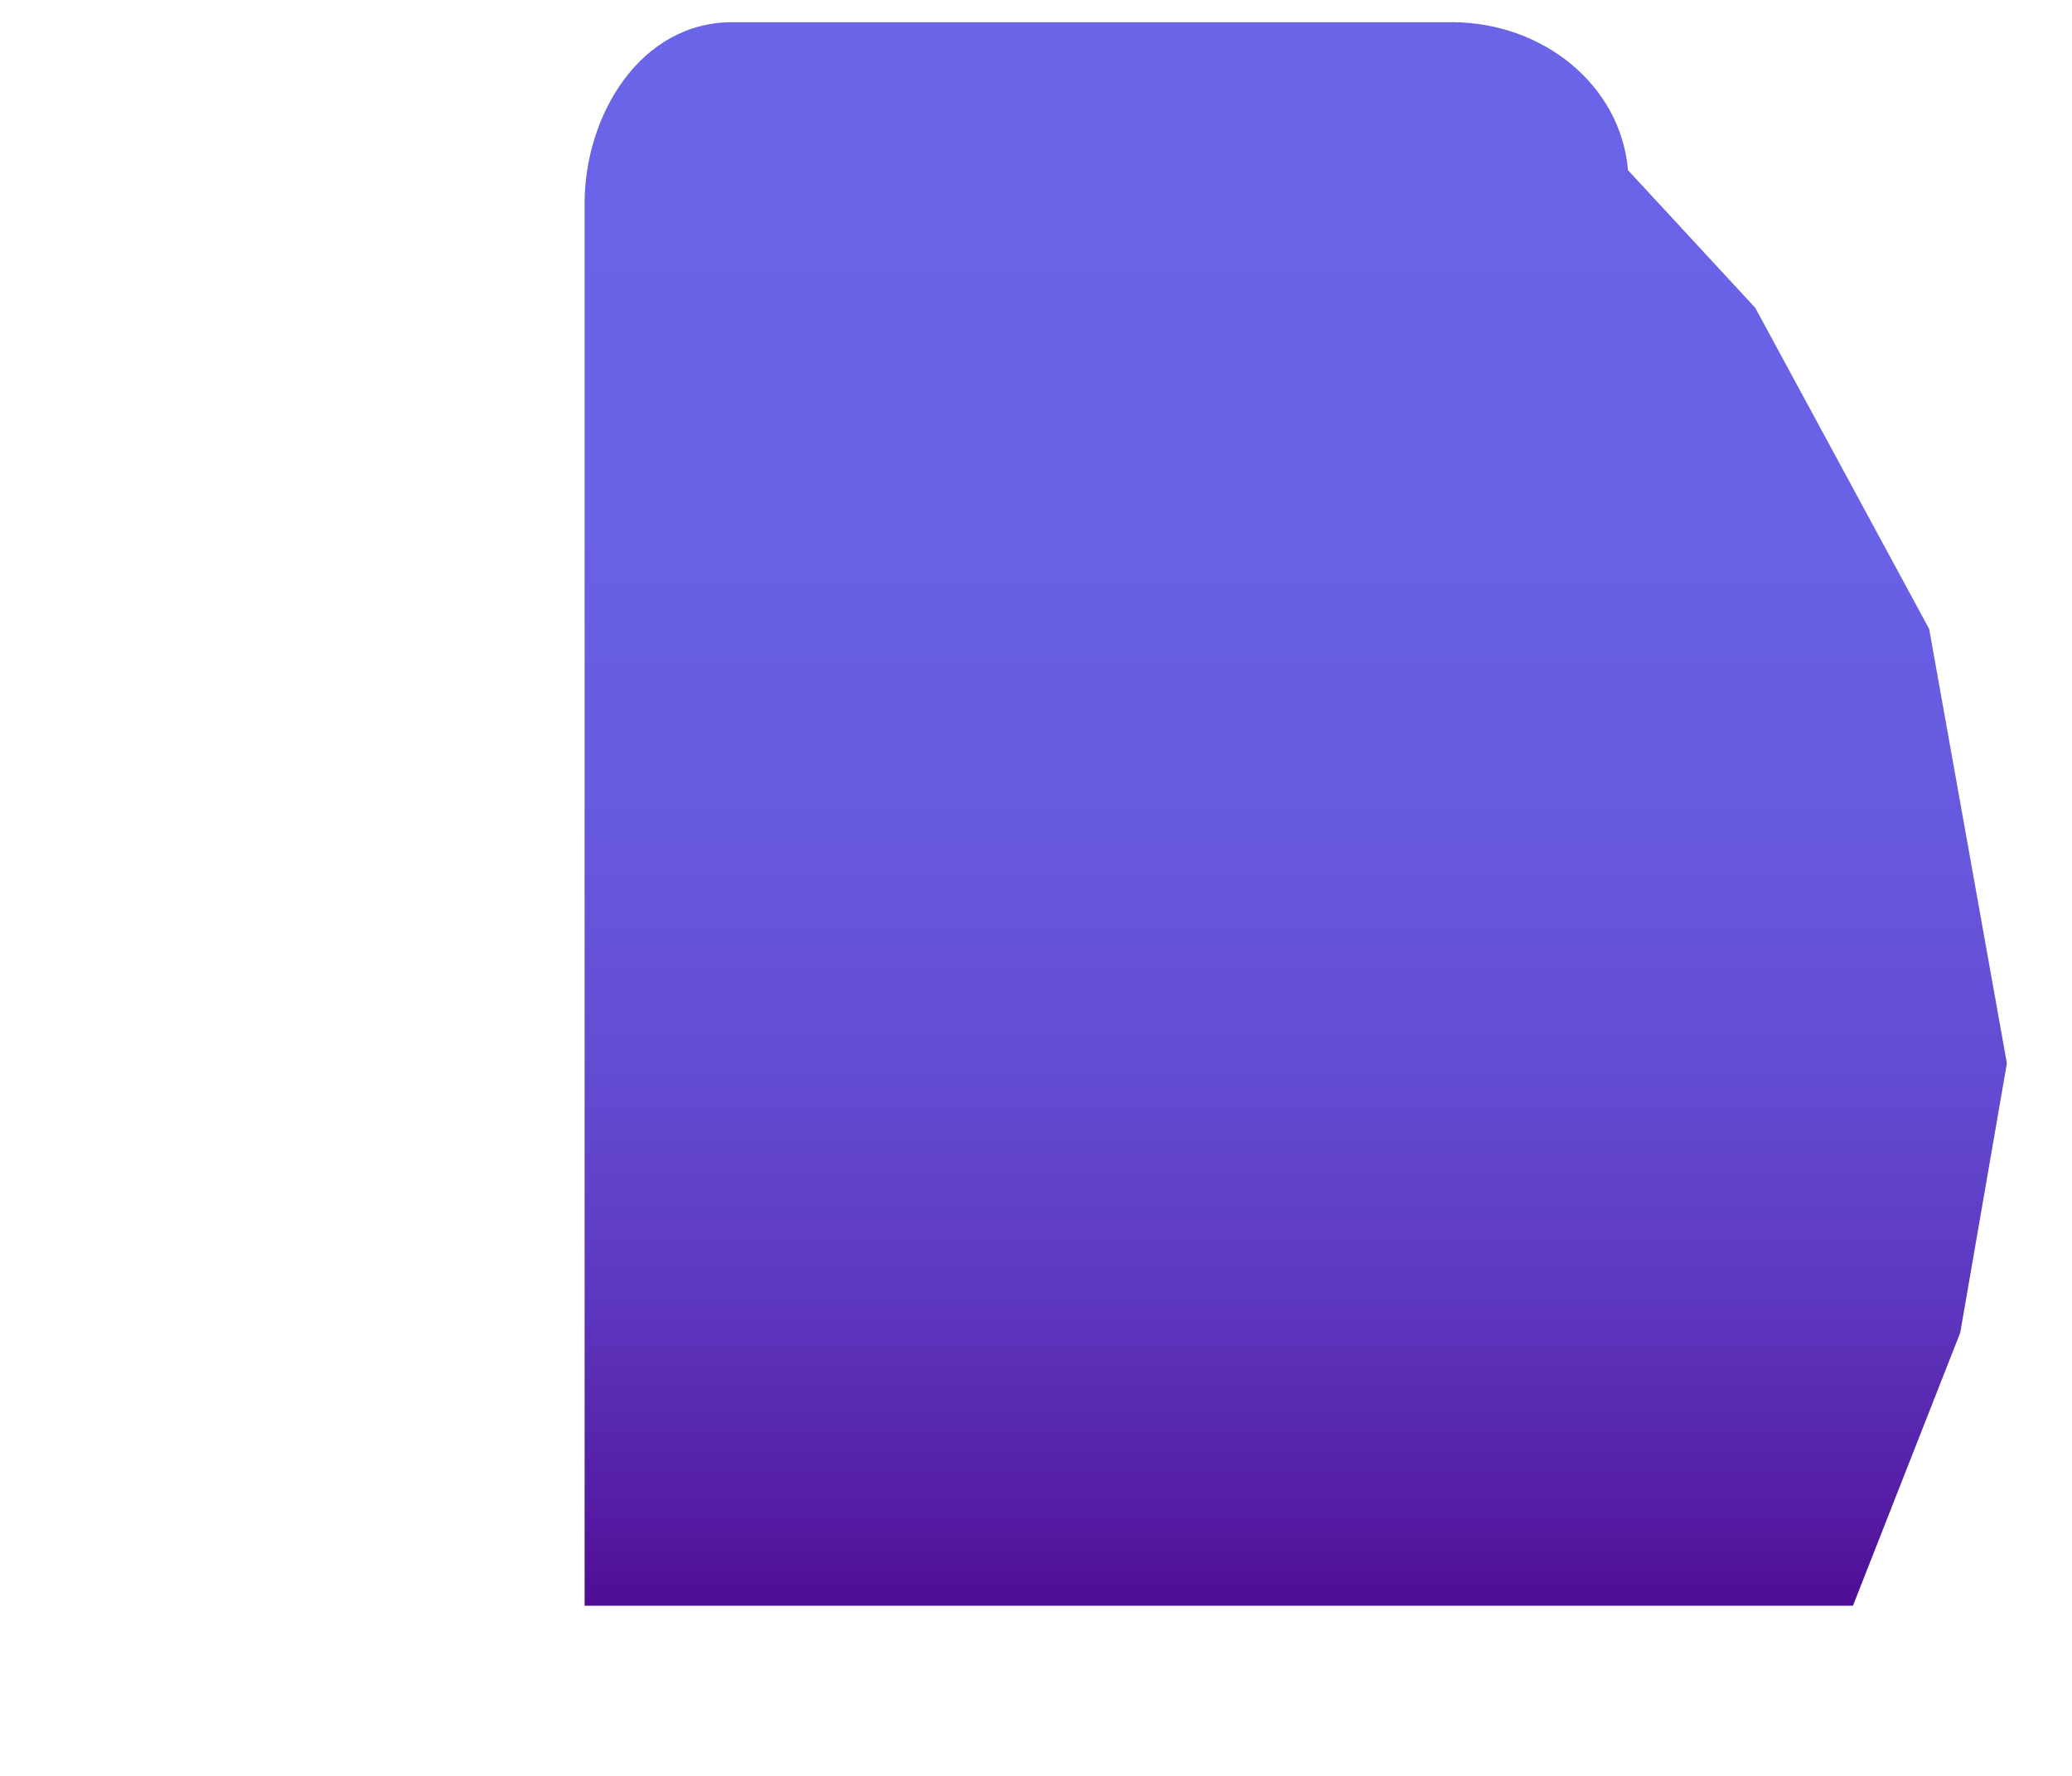
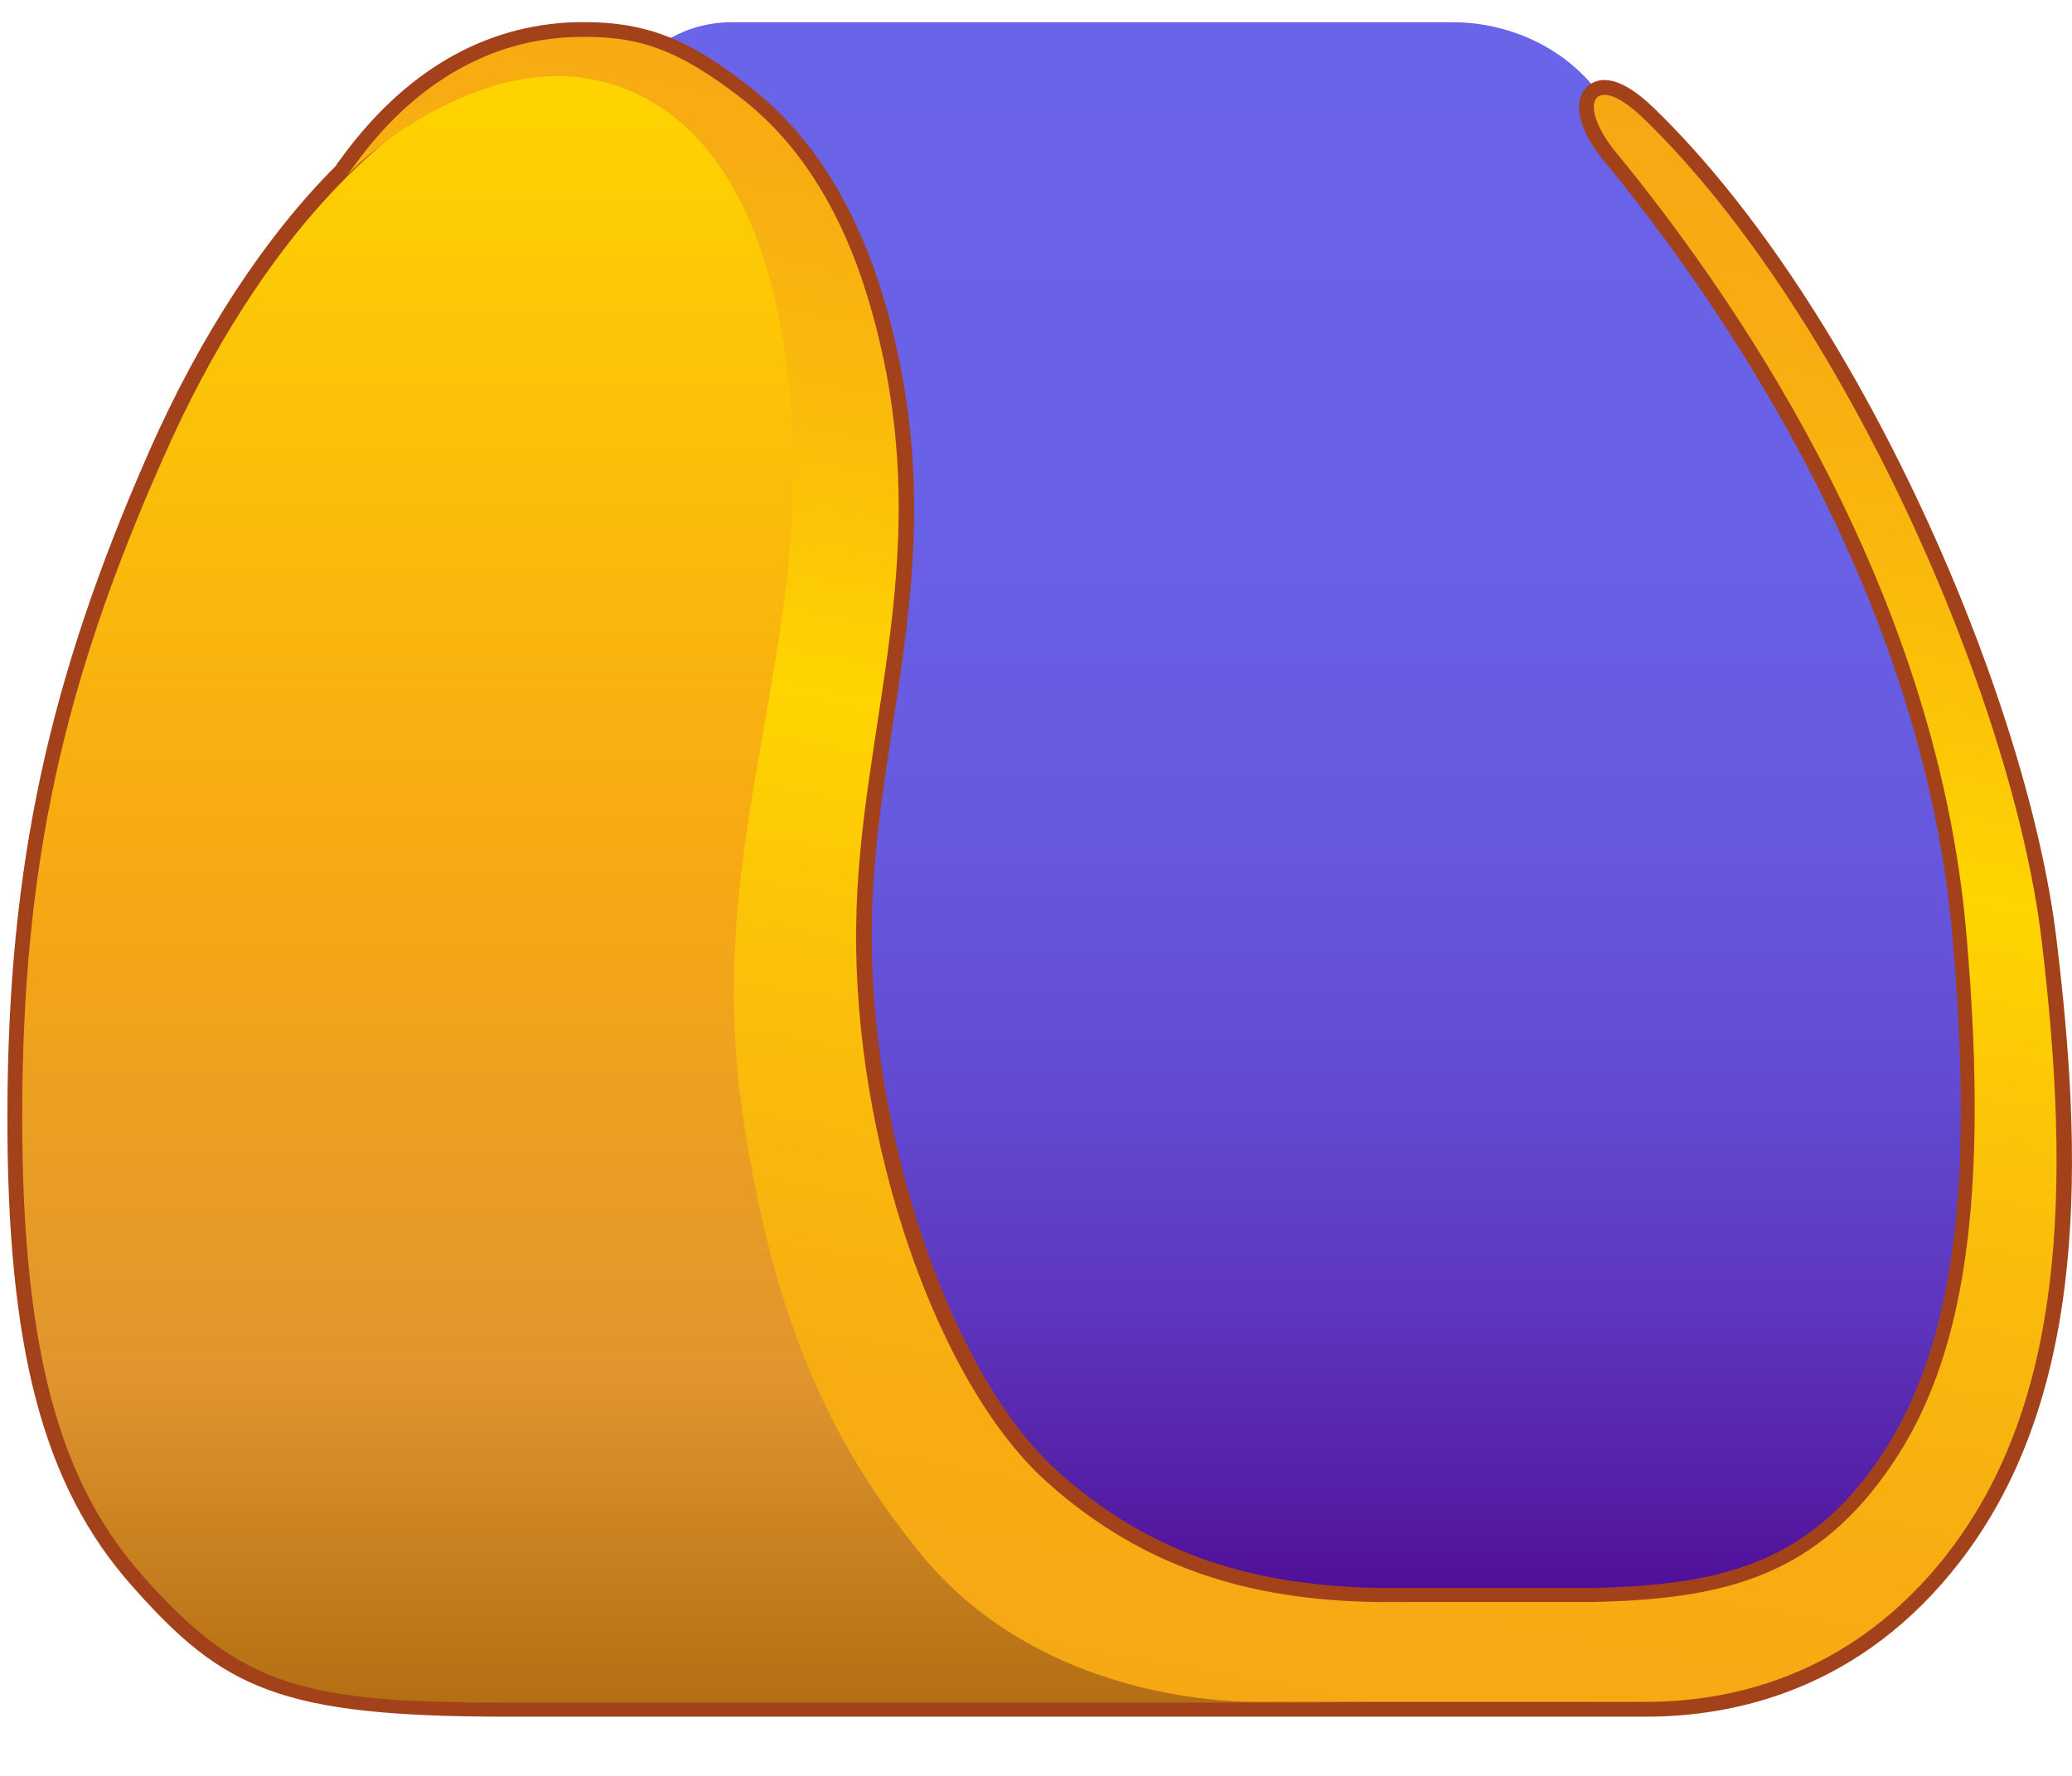
<svg xmlns="http://www.w3.org/2000/svg" version="1.1" id="Layer_1" x="0px" y="0px" viewBox="0 0 280 240" style="enable-background:new 0 0 280 240;" xml:space="preserve">
  <style type="text/css">
	.st0{fill:url(#SVGID_1_);}
+ 	.st1{fill:#A3421A;}
+ 	.st2{fill:url(#SVGID_00000036950459104132227340000016270496375632340869_);}
+ 	.st3{fill:url(#SVGID_00000011011263446541798820000002912872719516645004_);}
</style>
  <linearGradient id="SVGID_1_" gradientUnits="userSpaceOnUse" x1="175.076" y1="217" x2="175.076" y2="2.972">
    <stop offset="0" style="stop-color:#500C96" />
    <stop offset="6.491959e-02" style="stop-color:#551DA5" />
    <stop offset="0.192" style="stop-color:#5D37BE" />
    <stop offset="0.331" style="stop-color:#634BD1" />
    <stop offset="0.489" style="stop-color:#6759DE" />
    <stop offset="0.681" style="stop-color:#6961E6" />
    <stop offset="1" style="stop-color:#6A64E8" />
  </linearGradient>
  <path class="st0" d="M237.2,41.6L220,23c-1-11.6-11.6-20-23.8-20c-12.2,0-84,0-97.1,0C86.6,2.9,79,15.5,79,27.5  c0,1.8,0,189.5,0,189.5h171.4l14.5-36.9l6.3-36.4L260.7,85L237.2,41.6z" />
+   <path class="st1" d="M277.9,126.9c-3.9-32.5-26.6-85.3-54.3-112.2c-5.2-5.1-7.9-4.1-9.1-3c-2.1,1.9-1.2,5.9,2.3,10.1  c15.8,19.2,42.9,58.4,47,104.3c3.2,35.7,0,57.3-10.6,72.1c-9.5,13.2-21,16-37.7,16.4c-10.1,0-29.2,0-29.5,0  c-18-0.4-31.2-5.2-42.9-15.6c-14.5-12.9-25.6-45.3-25.3-73.7c0.1-9.2,1.4-17.9,2.8-27c2.7-17.5,5.4-35.6-1.1-57.7  c-3.7-12.5-9.6-22-17.6-28.4C92.9,5,87,2.8,77.7,3C65.3,3.4,54.5,9.7,45.8,21.8c-0.2,0.2-0.3,0.4-0.4,0.6  C35.8,32,27.1,45.3,20.2,60.9C6.5,92,1.1,117.1,1,150.2c-0.1,32,4.8,50.6,16.9,64.2c12.3,13.9,20,17.6,50.7,17.6l115.7,0l0,0h38.1  c12,0,29.1-3.6,42.5-21C282.5,188.2,281.4,155.7,277.9,126.9z" />
+   <linearGradient id="SVGID_00000010308835810157120960000006041642565564771254_" gradientUnits="userSpaceOnUse" x1="91.256" y1="230" x2="91.256" y2="9.287">
+     <stop offset="0" style="stop-color:#B36F13" />
+     <stop offset="0.2" style="stop-color:#E0952F" />
+     <stop offset="0.5" style="stop-color:#F6A814" />
+     <stop offset="1" style="stop-color:#FFD400" />
+   </linearGradient>
+   <path style="fill:url(#SVGID_00000010308835810157120960000006041642565564771254_);" d="M172,230c-10.2,0-32-3-45.9-20.2  c-11.7-14.4-19.4-30.5-23.6-58c-4.2-27.5,2.6-47.5,5.7-72.1c3.1-24.6-0.7-53.4-16.2-64.5c-12.4-8.9-23.5-5.2-26.5-4.2  c-0.4,0.2-0.8,0.3-1.2,0.5c-11,4.4-28.6,19.4-42.2,50.3C8.4,92.6,3.1,117.2,3,150.2c-0.1,35.6,6.4,51.6,16.4,62.9  c13.3,15,21.9,17,49.2,17c18.4,0,75.6,0,110.9,0c0,0,0,0,0,0C176.6,230,174,230,172,230z" />
+   <linearGradient id="SVGID_00000063599424011007822540000018182289037632064167_" gradientUnits="userSpaceOnUse" x1="139.627" y1="225.598" x2="178.355" y2="5.963">
+     <stop offset="0" style="stop-color:#F6A814" />
+     <stop offset="0.158" style="stop-color:#F7AD12" />
+     <stop offset="0.356" style="stop-color:#FABD0B" />
+     <stop offset="0.558" style="stop-color:#FFD400" />
+     <stop offset="0.561" style="stop-color:#FFD400" />
+     <stop offset="0.722" style="stop-color:#FABC0B" />
+     <stop offset="0.872" style="stop-color:#F7AD12" />
+     <stop offset="0.997" style="stop-color:#F6A814" />
+   </linearGradient>
+   <path style="fill:url(#SVGID_00000063599424011007822540000018182289037632064167_);" d="M275.9,127.1c-3.9-32.8-26.9-85-53.7-111  c-6.9-6.7-9.2-2.1-3.9,4.4c18.5,22.5,43.5,60.9,47.4,105.4c3.5,39.7-1.2,59.9-11,73.4c-10.1,14-22.3,16.8-39.3,17.2  c0,0-29.5,0-29.6,0c-17-0.3-31.3-4.6-44.2-16.1c-15-13.3-26.3-46.2-25.9-75.2c0.3-27.6,11.5-51.2,1.8-84.2  c-2.6-8.9-7.4-19.8-16.9-27.4C91.4,6.4,86,4.8,77.8,5c-19.2,0.5-29,16.3-30.9,18.7c4.6-4.9,25.1-21.4,43.1-8.7  c15.6,11,19.3,39.9,16.2,64.5s-9.9,44.6-5.7,72.1s12,43.6,23.6,58C138,227,159.8,230,170,230c7.9,0,34.3,0,36.5,0  c3.6,0,9.6,0,15.9,0c10.2,0,27.4-2.7,40.9-20.2C279,189.4,279.9,160.6,275.9,127.1z" />
</svg>
